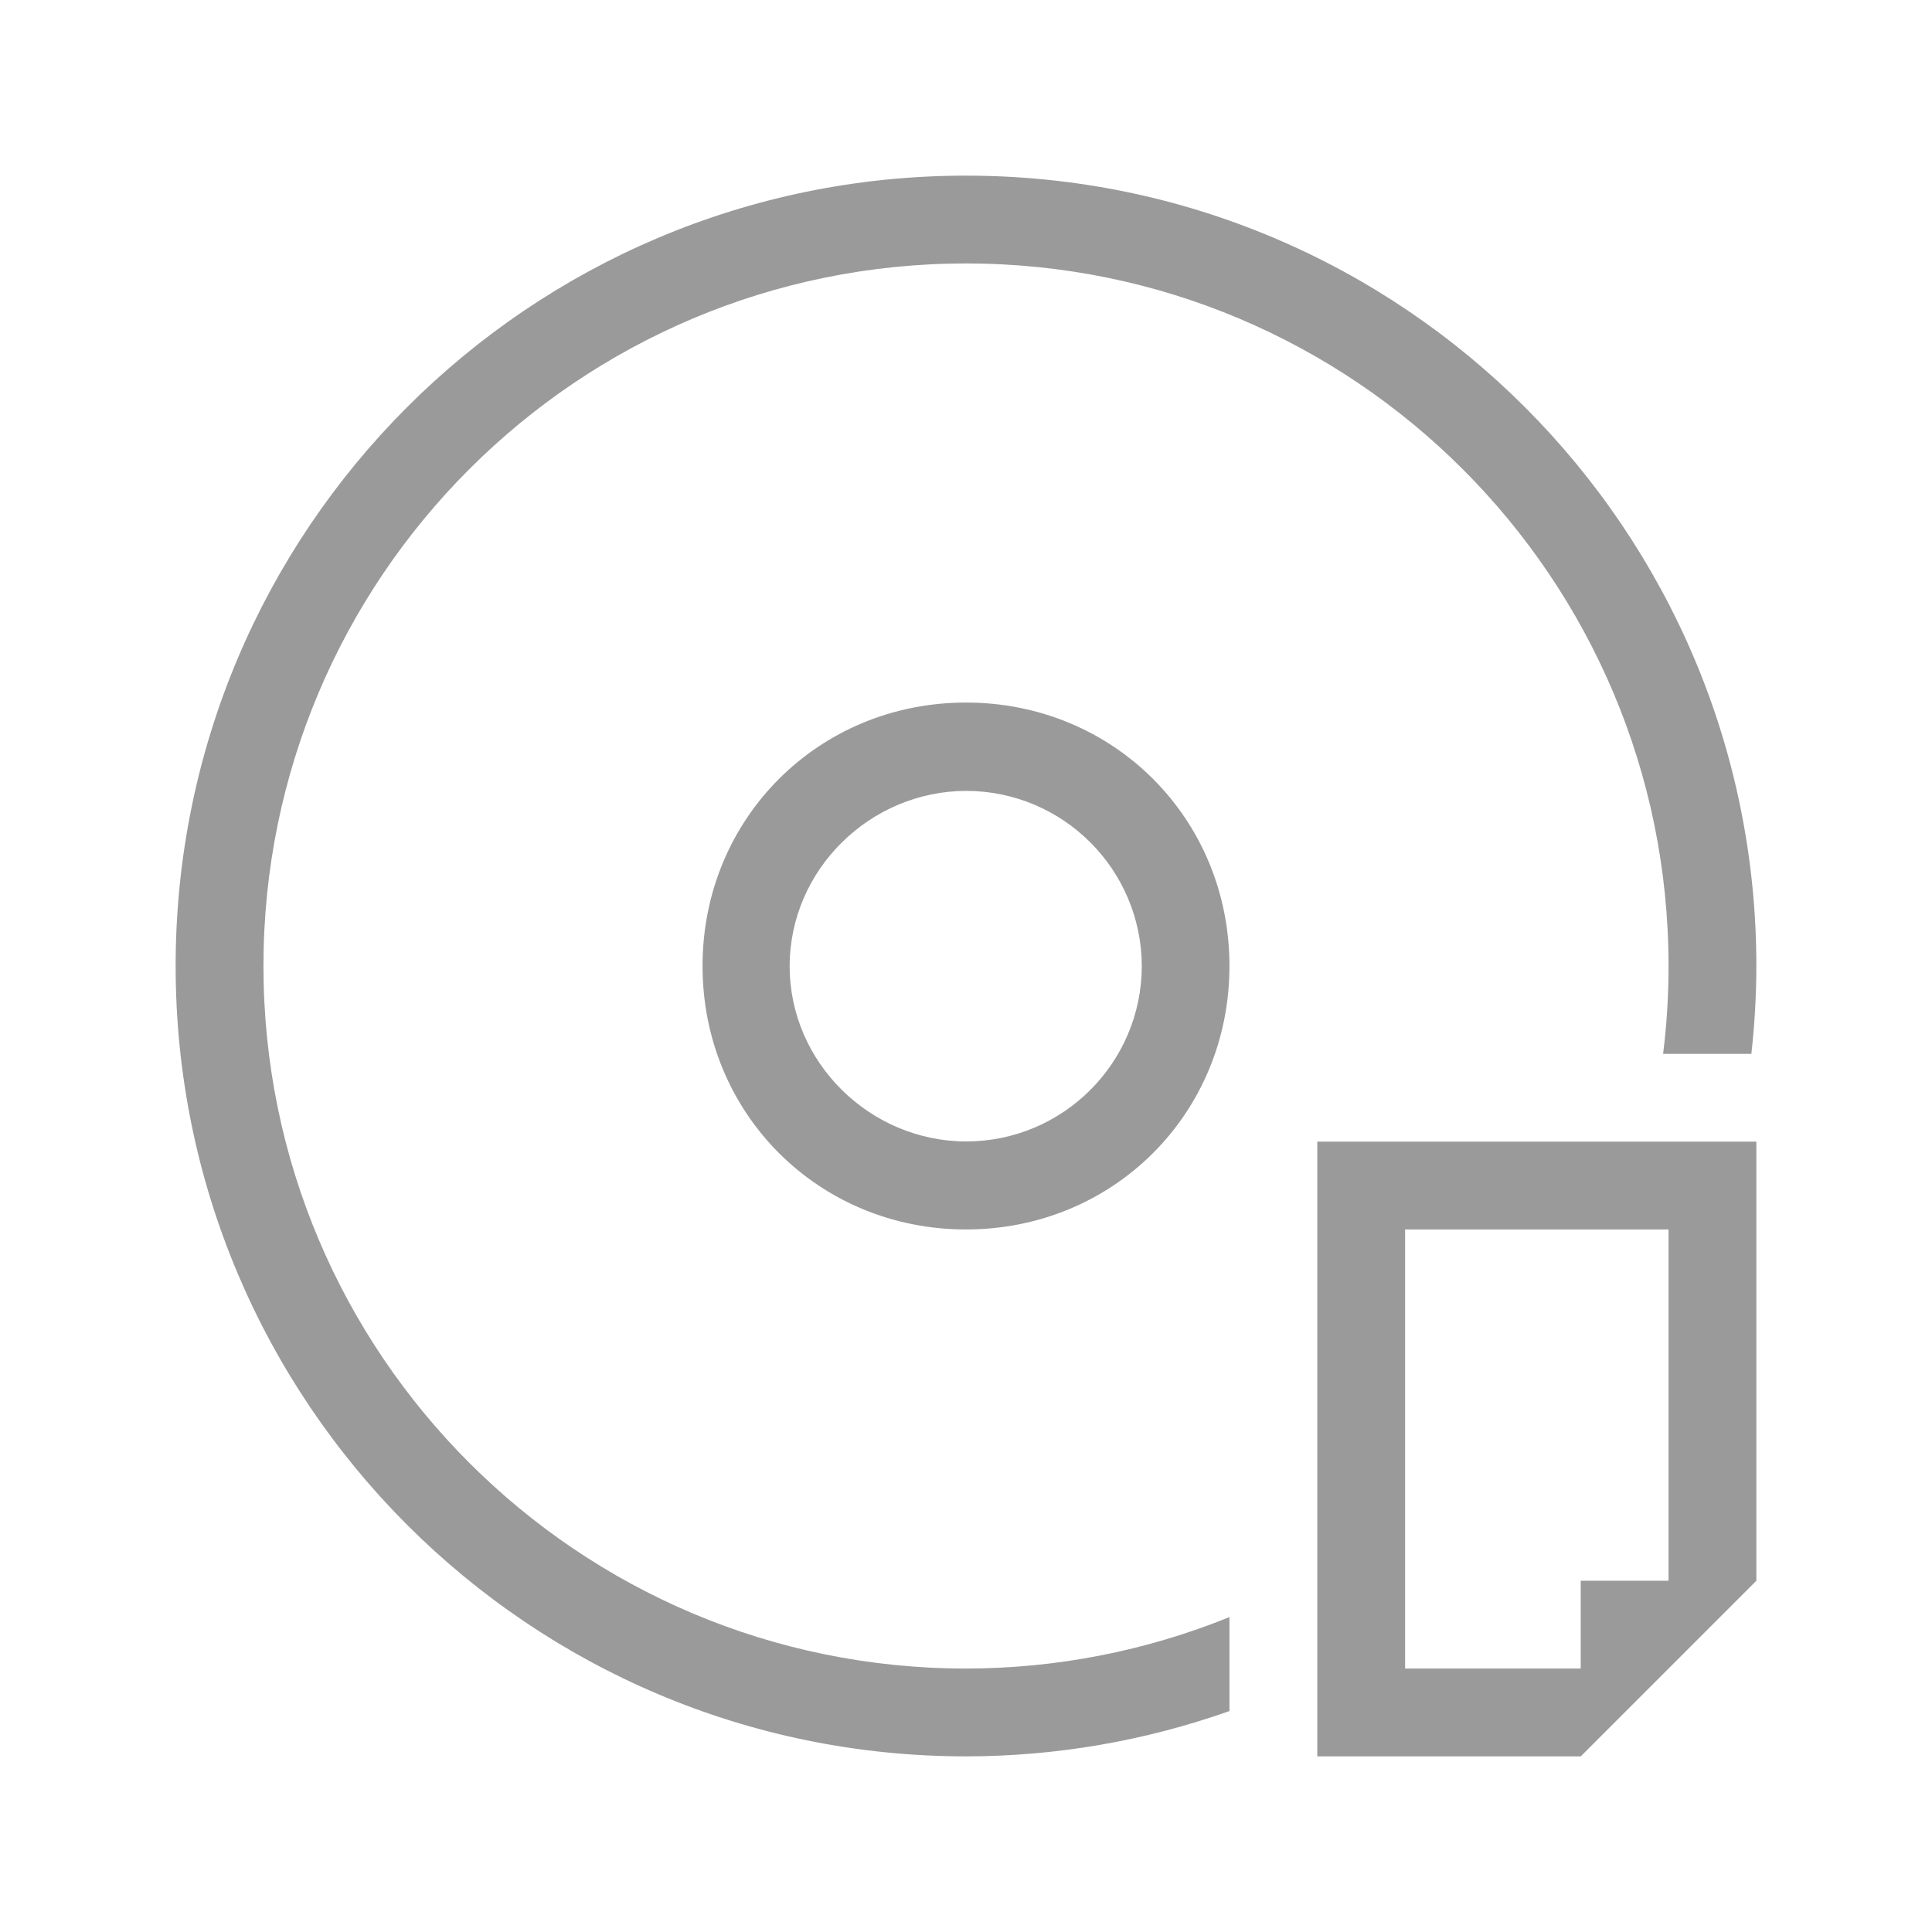
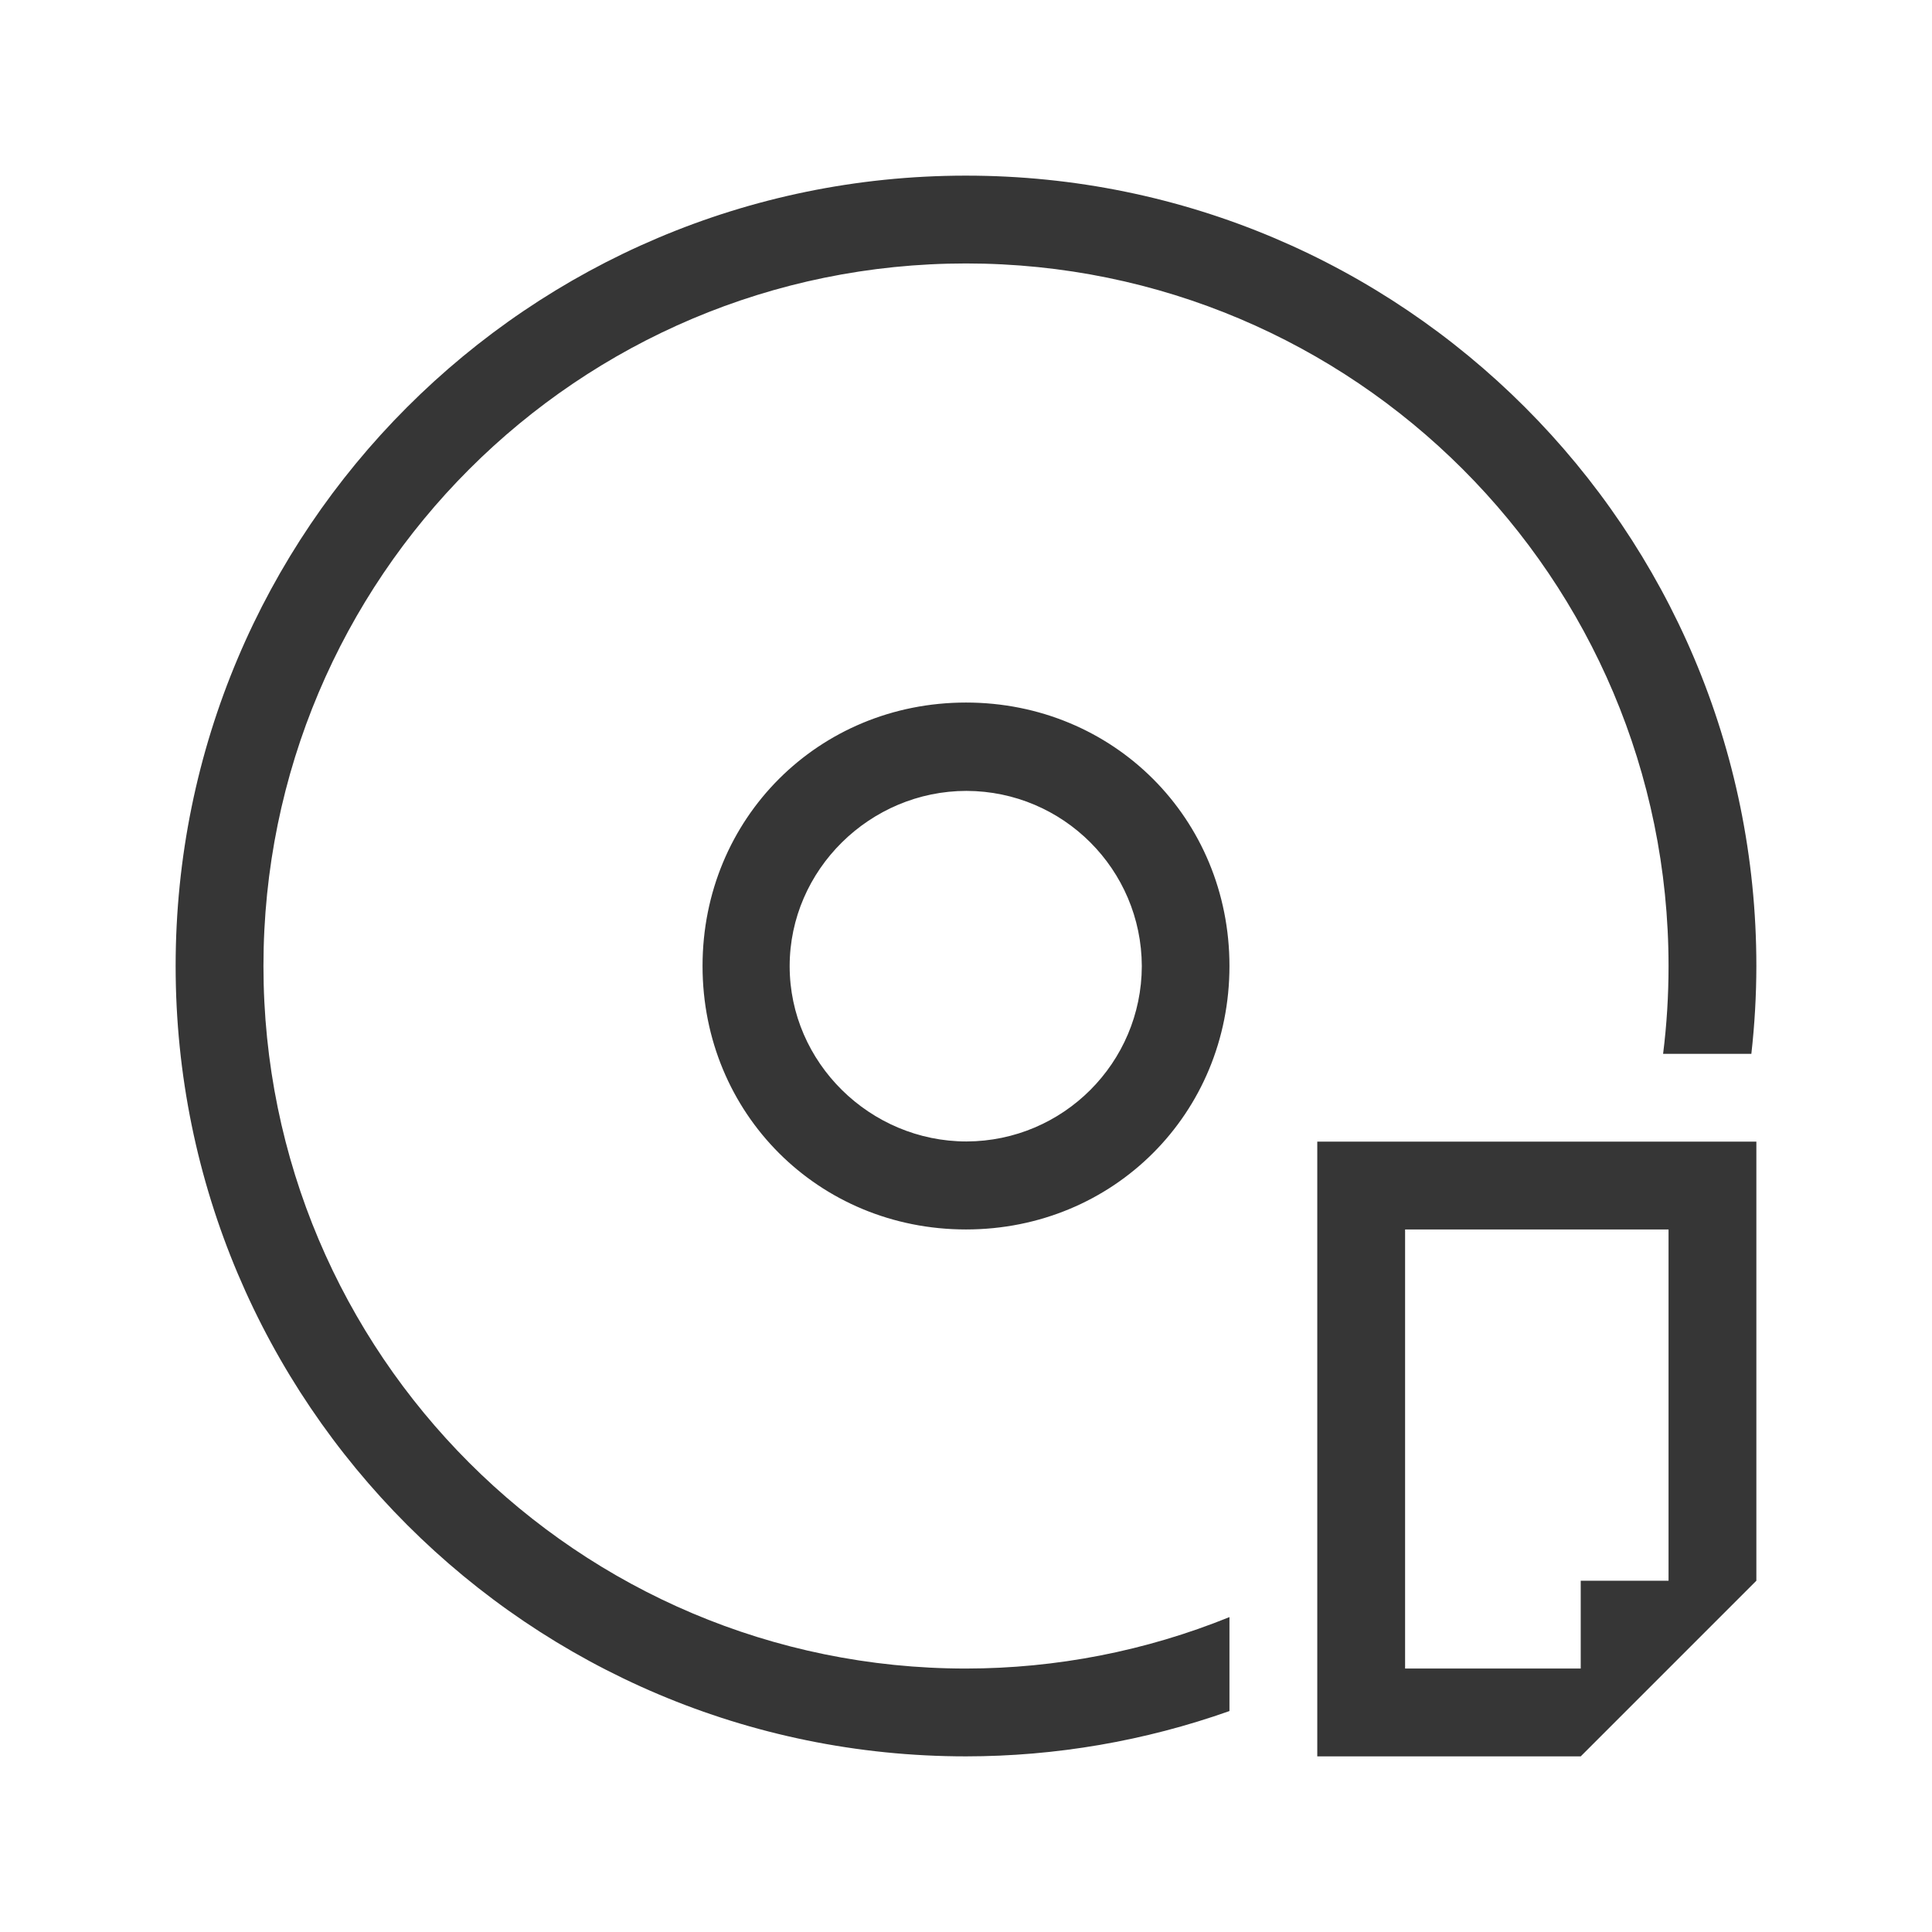
<svg viewBox="0 0 22 22 " version="1.1">
  <defs>
-     <style type="text/css" id="current-color-scheme"> .ColorScheme-Text { color:#9A9A9A; } </style>
+     <style type="text/css" id="current-color-scheme"> .ColorScheme-Text { color:#363636; } </style>
  </defs>
  <path class="ColorScheme-Text" fill="currentColor" d="M 10.99 2 A 9 9 0 0 0 2 11 A 9 9 0 0 0 11 20 A 9 9 0 0 0 14 19.484 L 14 18.414 A 8 8 0 0 1 11 19 A 8 8 0 0 1 3 11 A 8 8 0 0 1 11 3 A 8 8 0 0 1 19 11 A 8 8 0 0 1 18.938 12 L 19.943 12 A 9 9 0 0 0 20 11 A 9 9 0 0 0 11 2 A 9 9 0 0 0 10.99 2 z M 11 8 C 9.32 8 8 9.32 8 11 C 8 12.68 9.32 14 11 14 C 12.68 14 14 12.68 14 11 C 14 9.32 12.68 8 11 8 z M 11.006 9.006 A 2.002 2.002 0 0 1 13.002 11.002 A 2.002 2.002 0 0 1 11.006 12.998 C 9.908 12.998 8.992 12.101 8.992 11.002 C 8.992 9.904 9.908 9.006 11.006 9.006 z M 15 13 L 15 20 L 18 20 L 20 18 L 20 13 L 15 13 z M 16 14 L 19 14 L 19 18 L 18 18 L 18 19 L 16 19 L 16 14 z " />
</svg>
